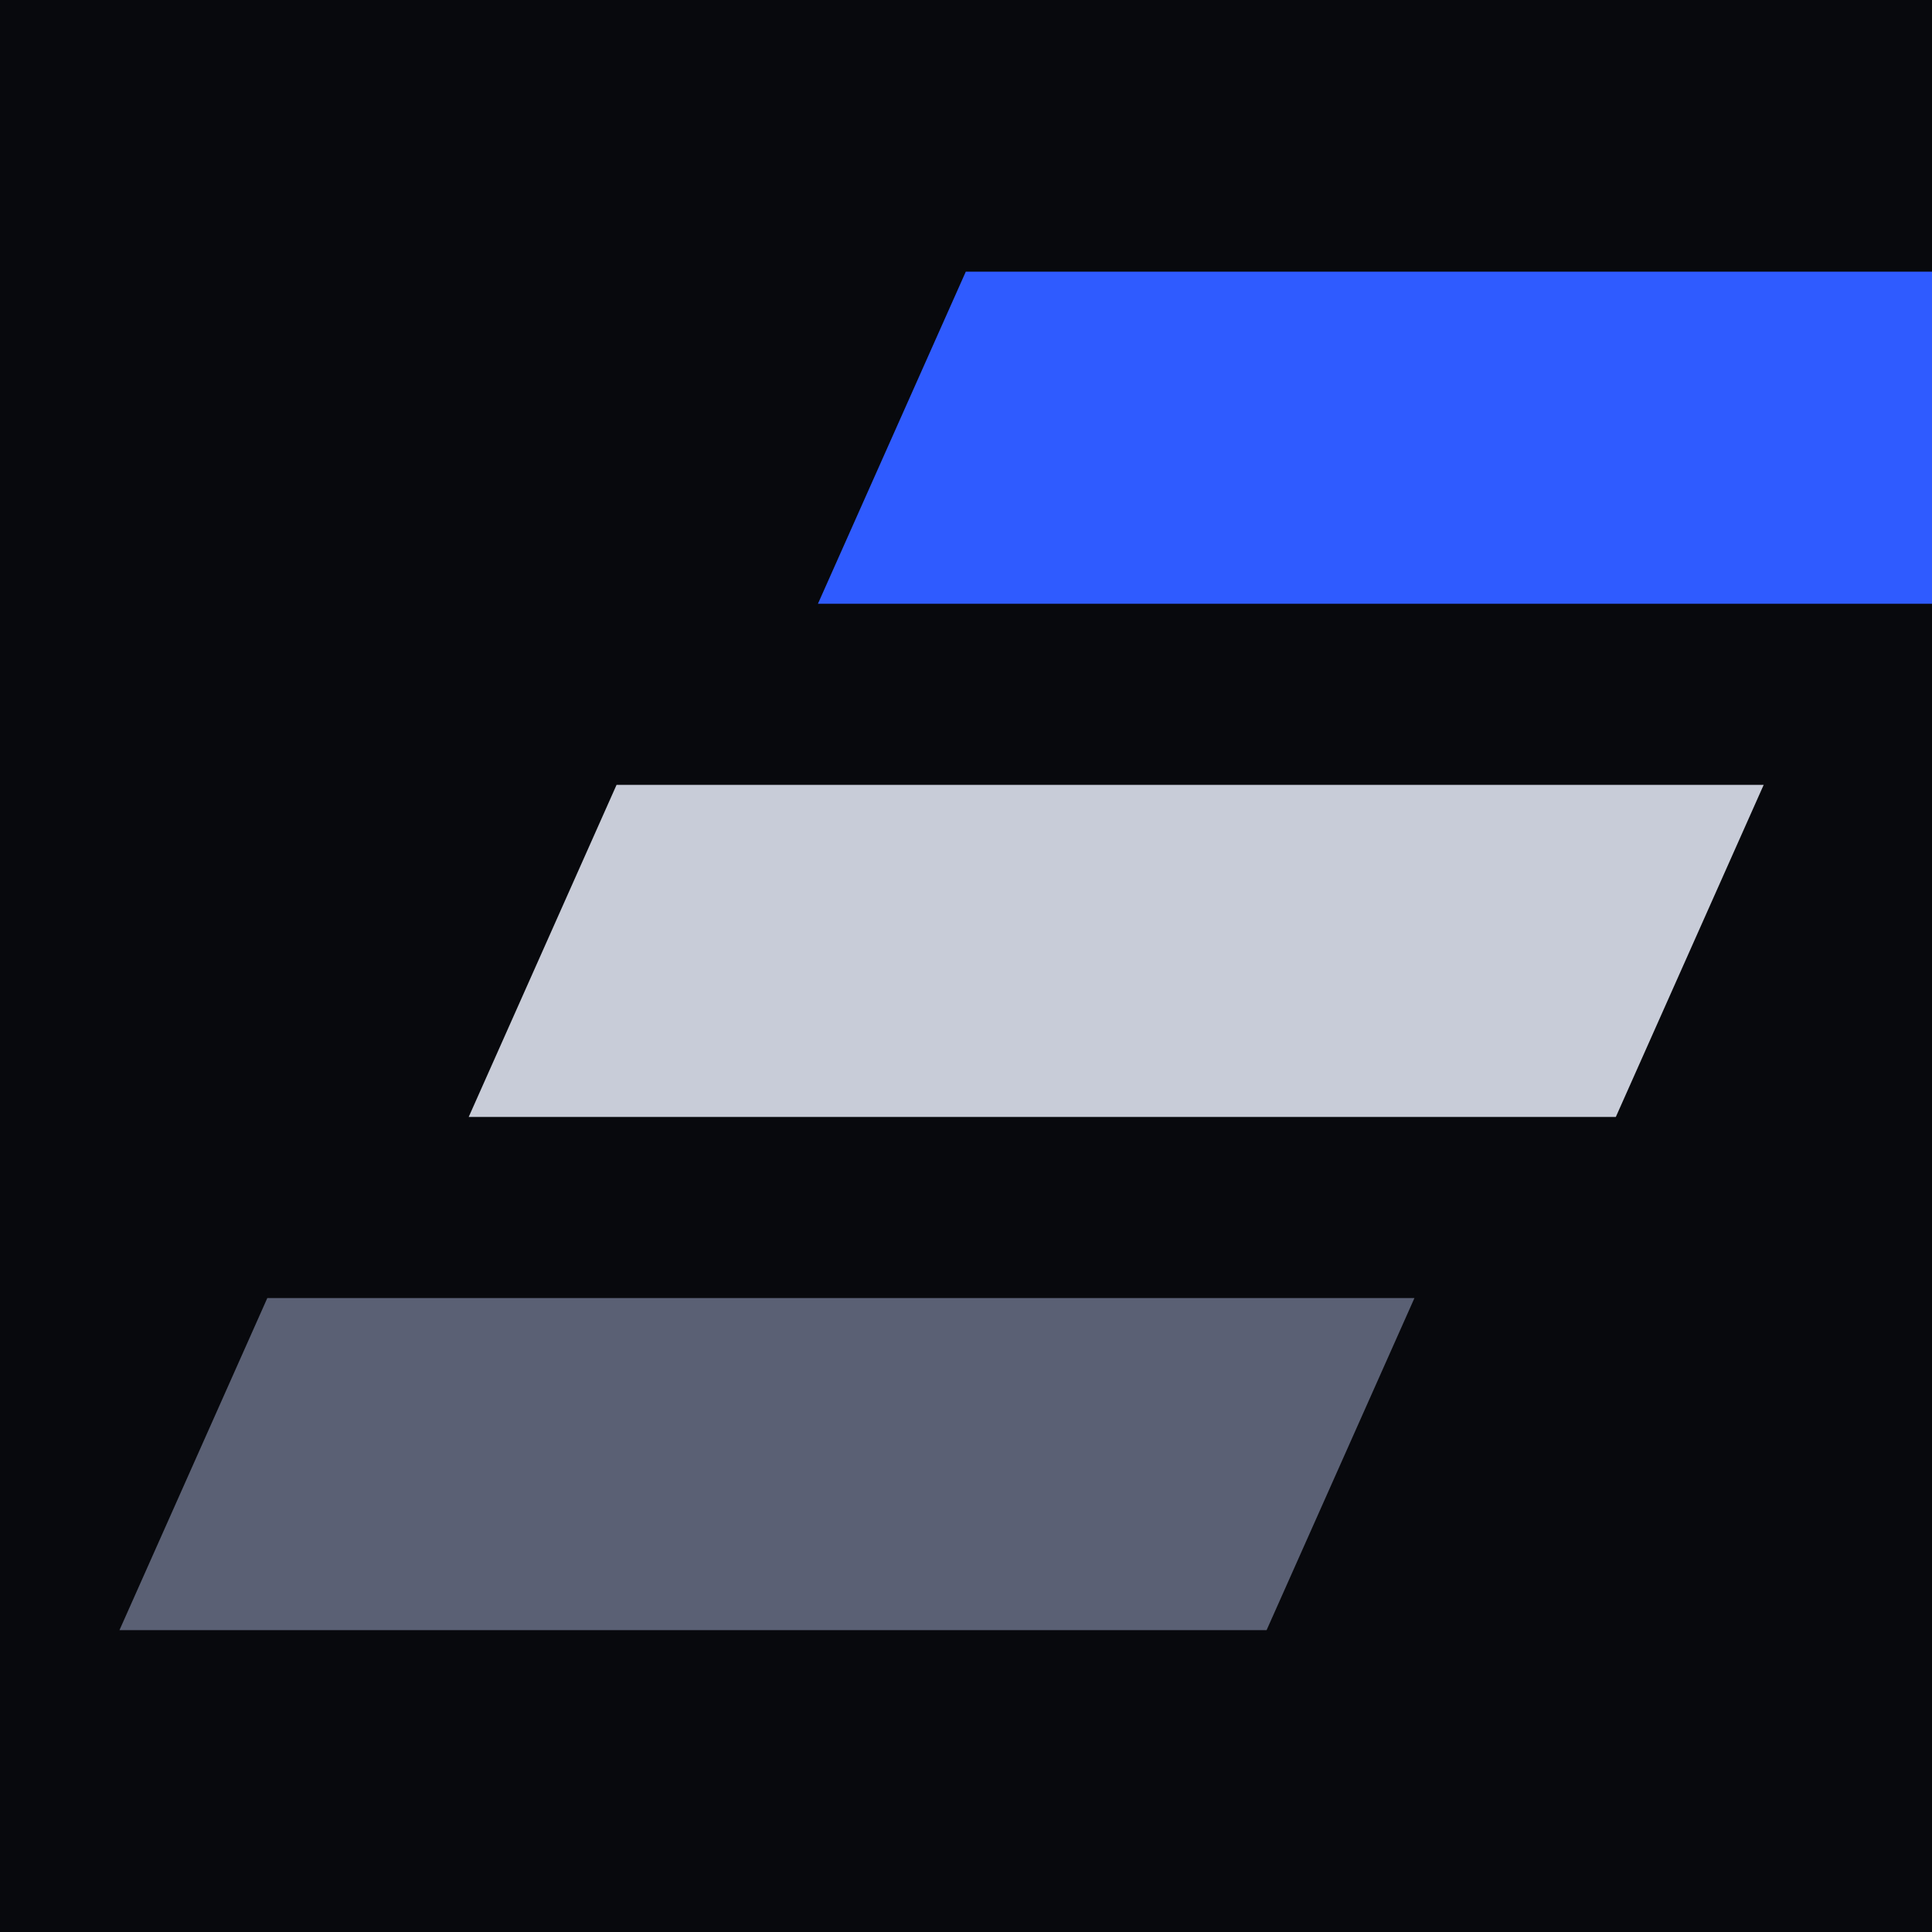
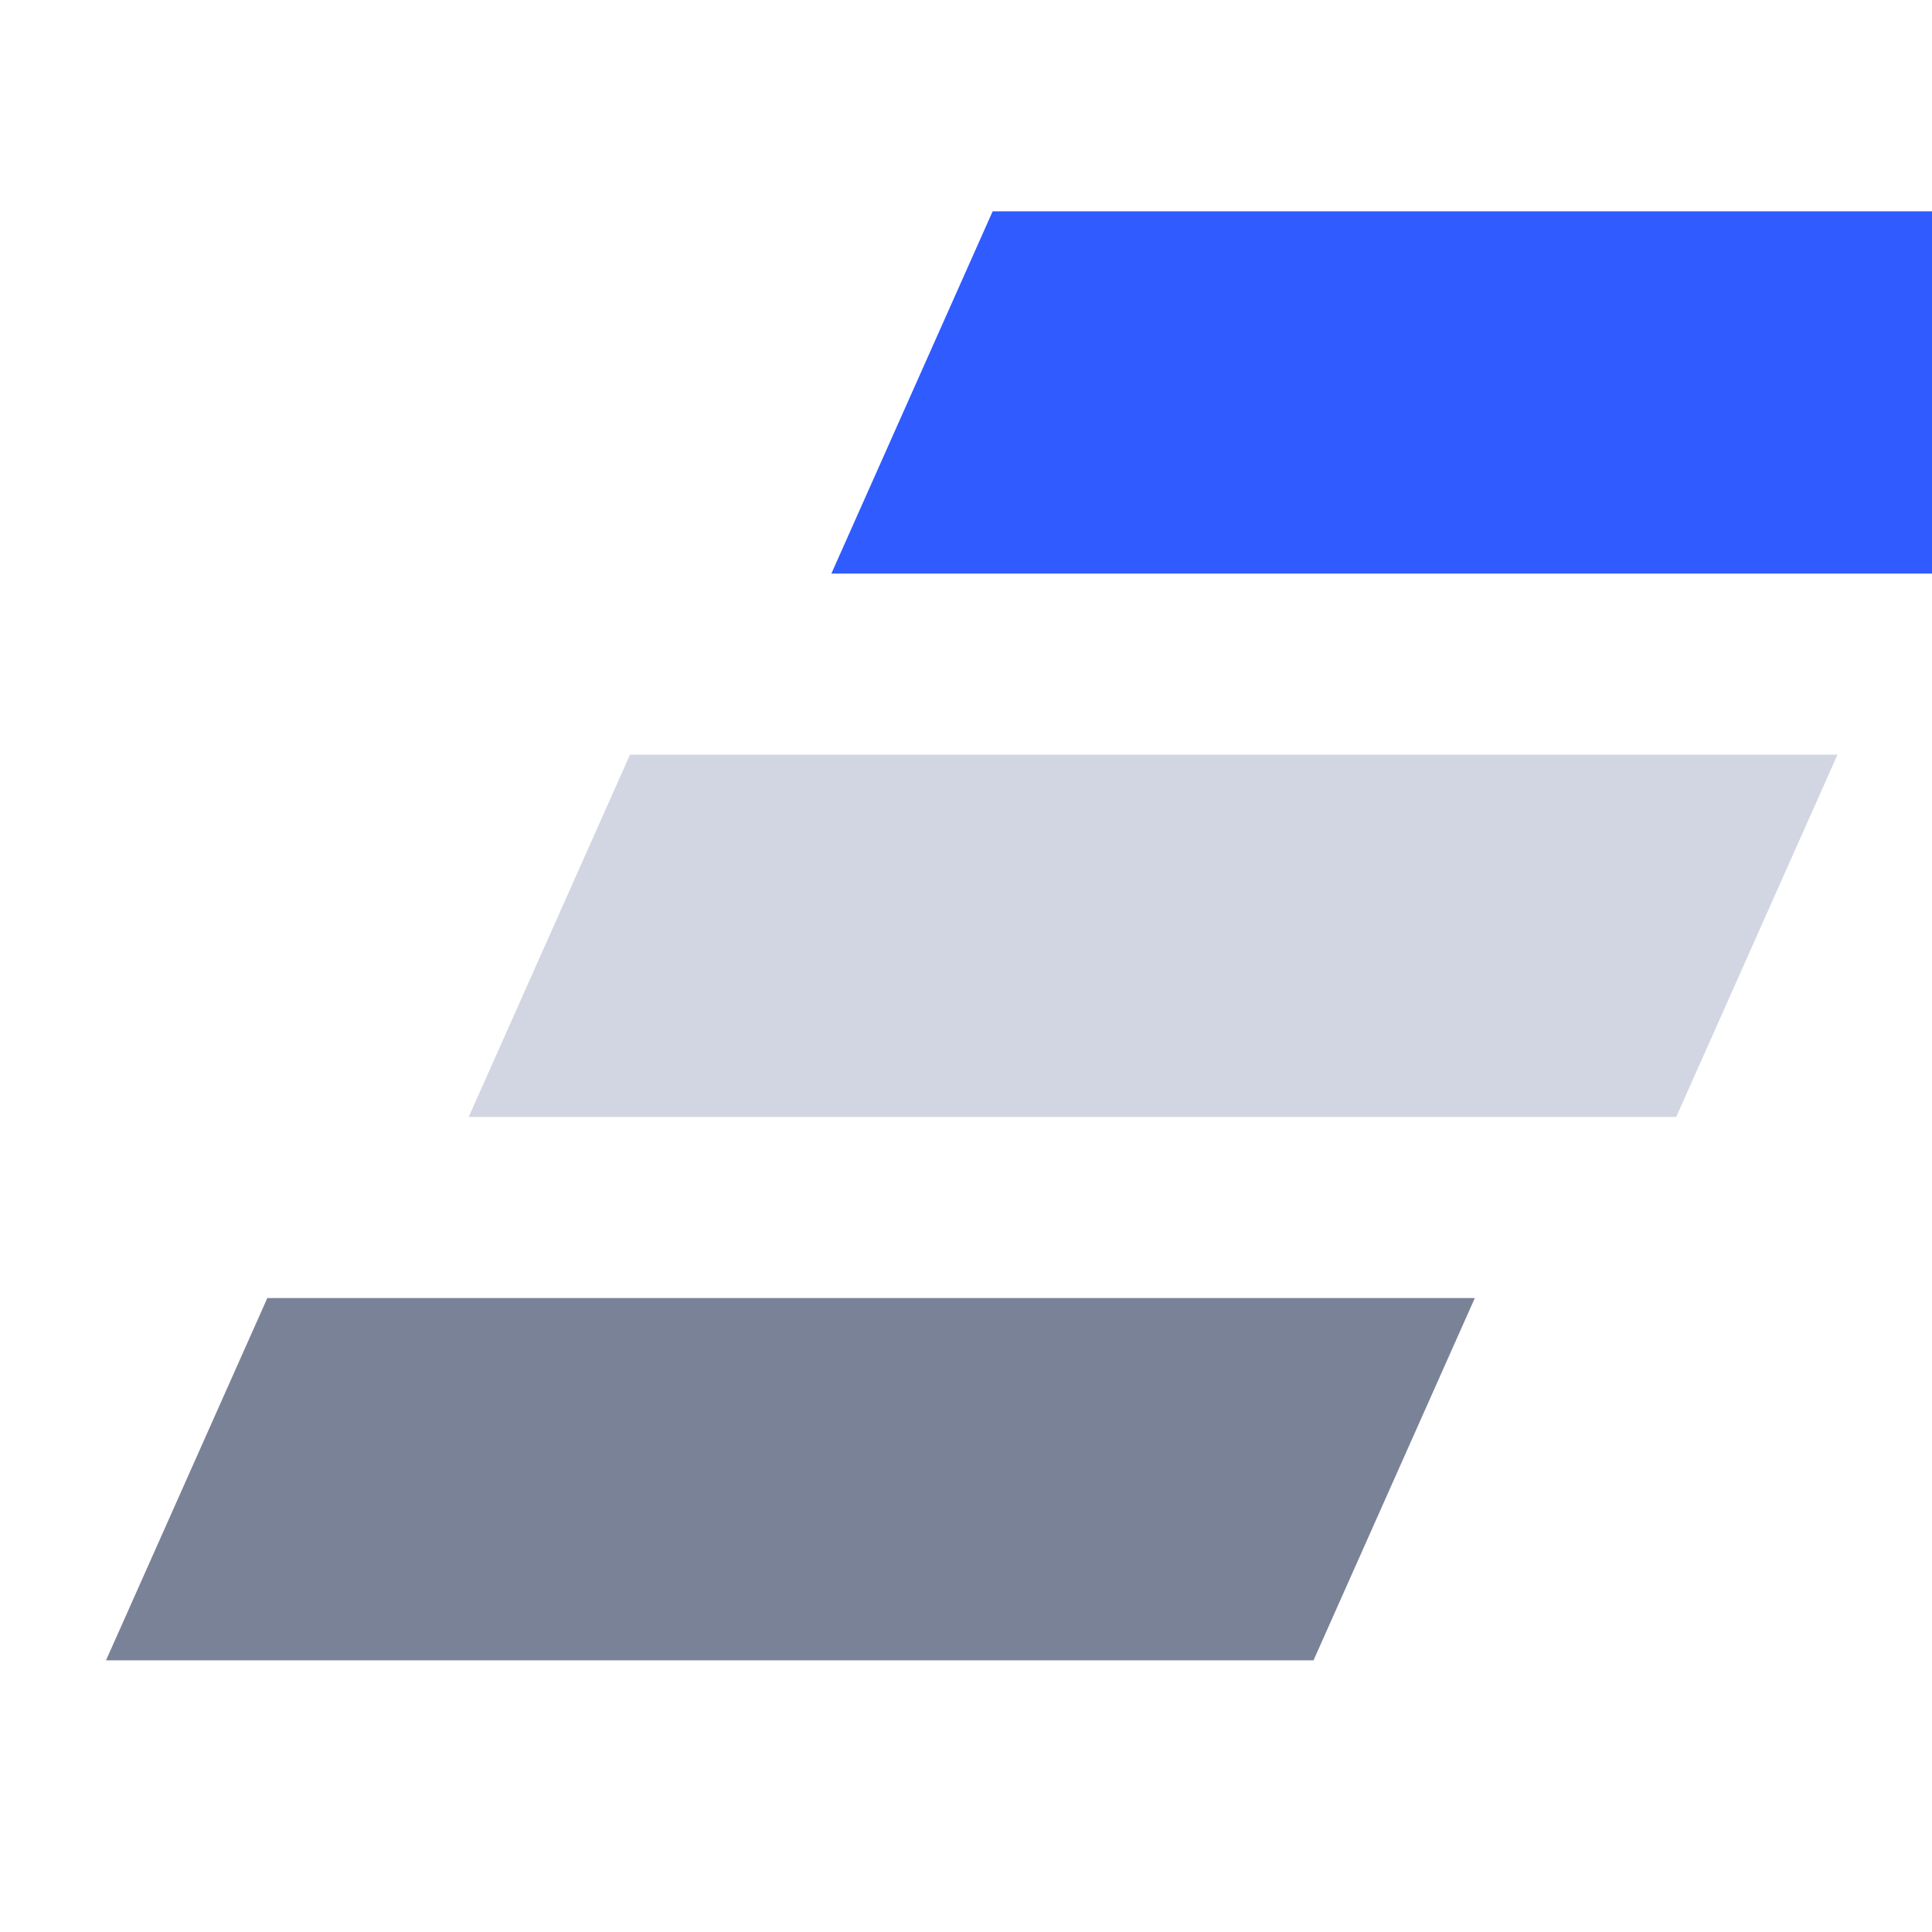
<svg xmlns="http://www.w3.org/2000/svg" viewBox="0 0 64 64">
-   <rect width="64" height="64" fill="#08090D" />
-   <g transform="skewX(-24) translate(22 0)">
-     <rect x="14" y="9" width="38" height="11" fill="#2F5BFF" />
-     <rect x="10" y="26" width="38" height="11" fill="#C8CCD8" />
-     <rect x="6" y="43" width="38" height="11" fill="#5A6074" />
+   <g transform="skewX(-24) translate(24 0)">
+     <rect x="12" y="7" width="40" height="12" fill="#2F5BFF" />
+     <rect x="8" y="25" width="40" height="12" fill="#D2D6E2" />
+     <rect x="4" y="43" width="40" height="12" fill="#7A8298" />
  </g>
</svg>
